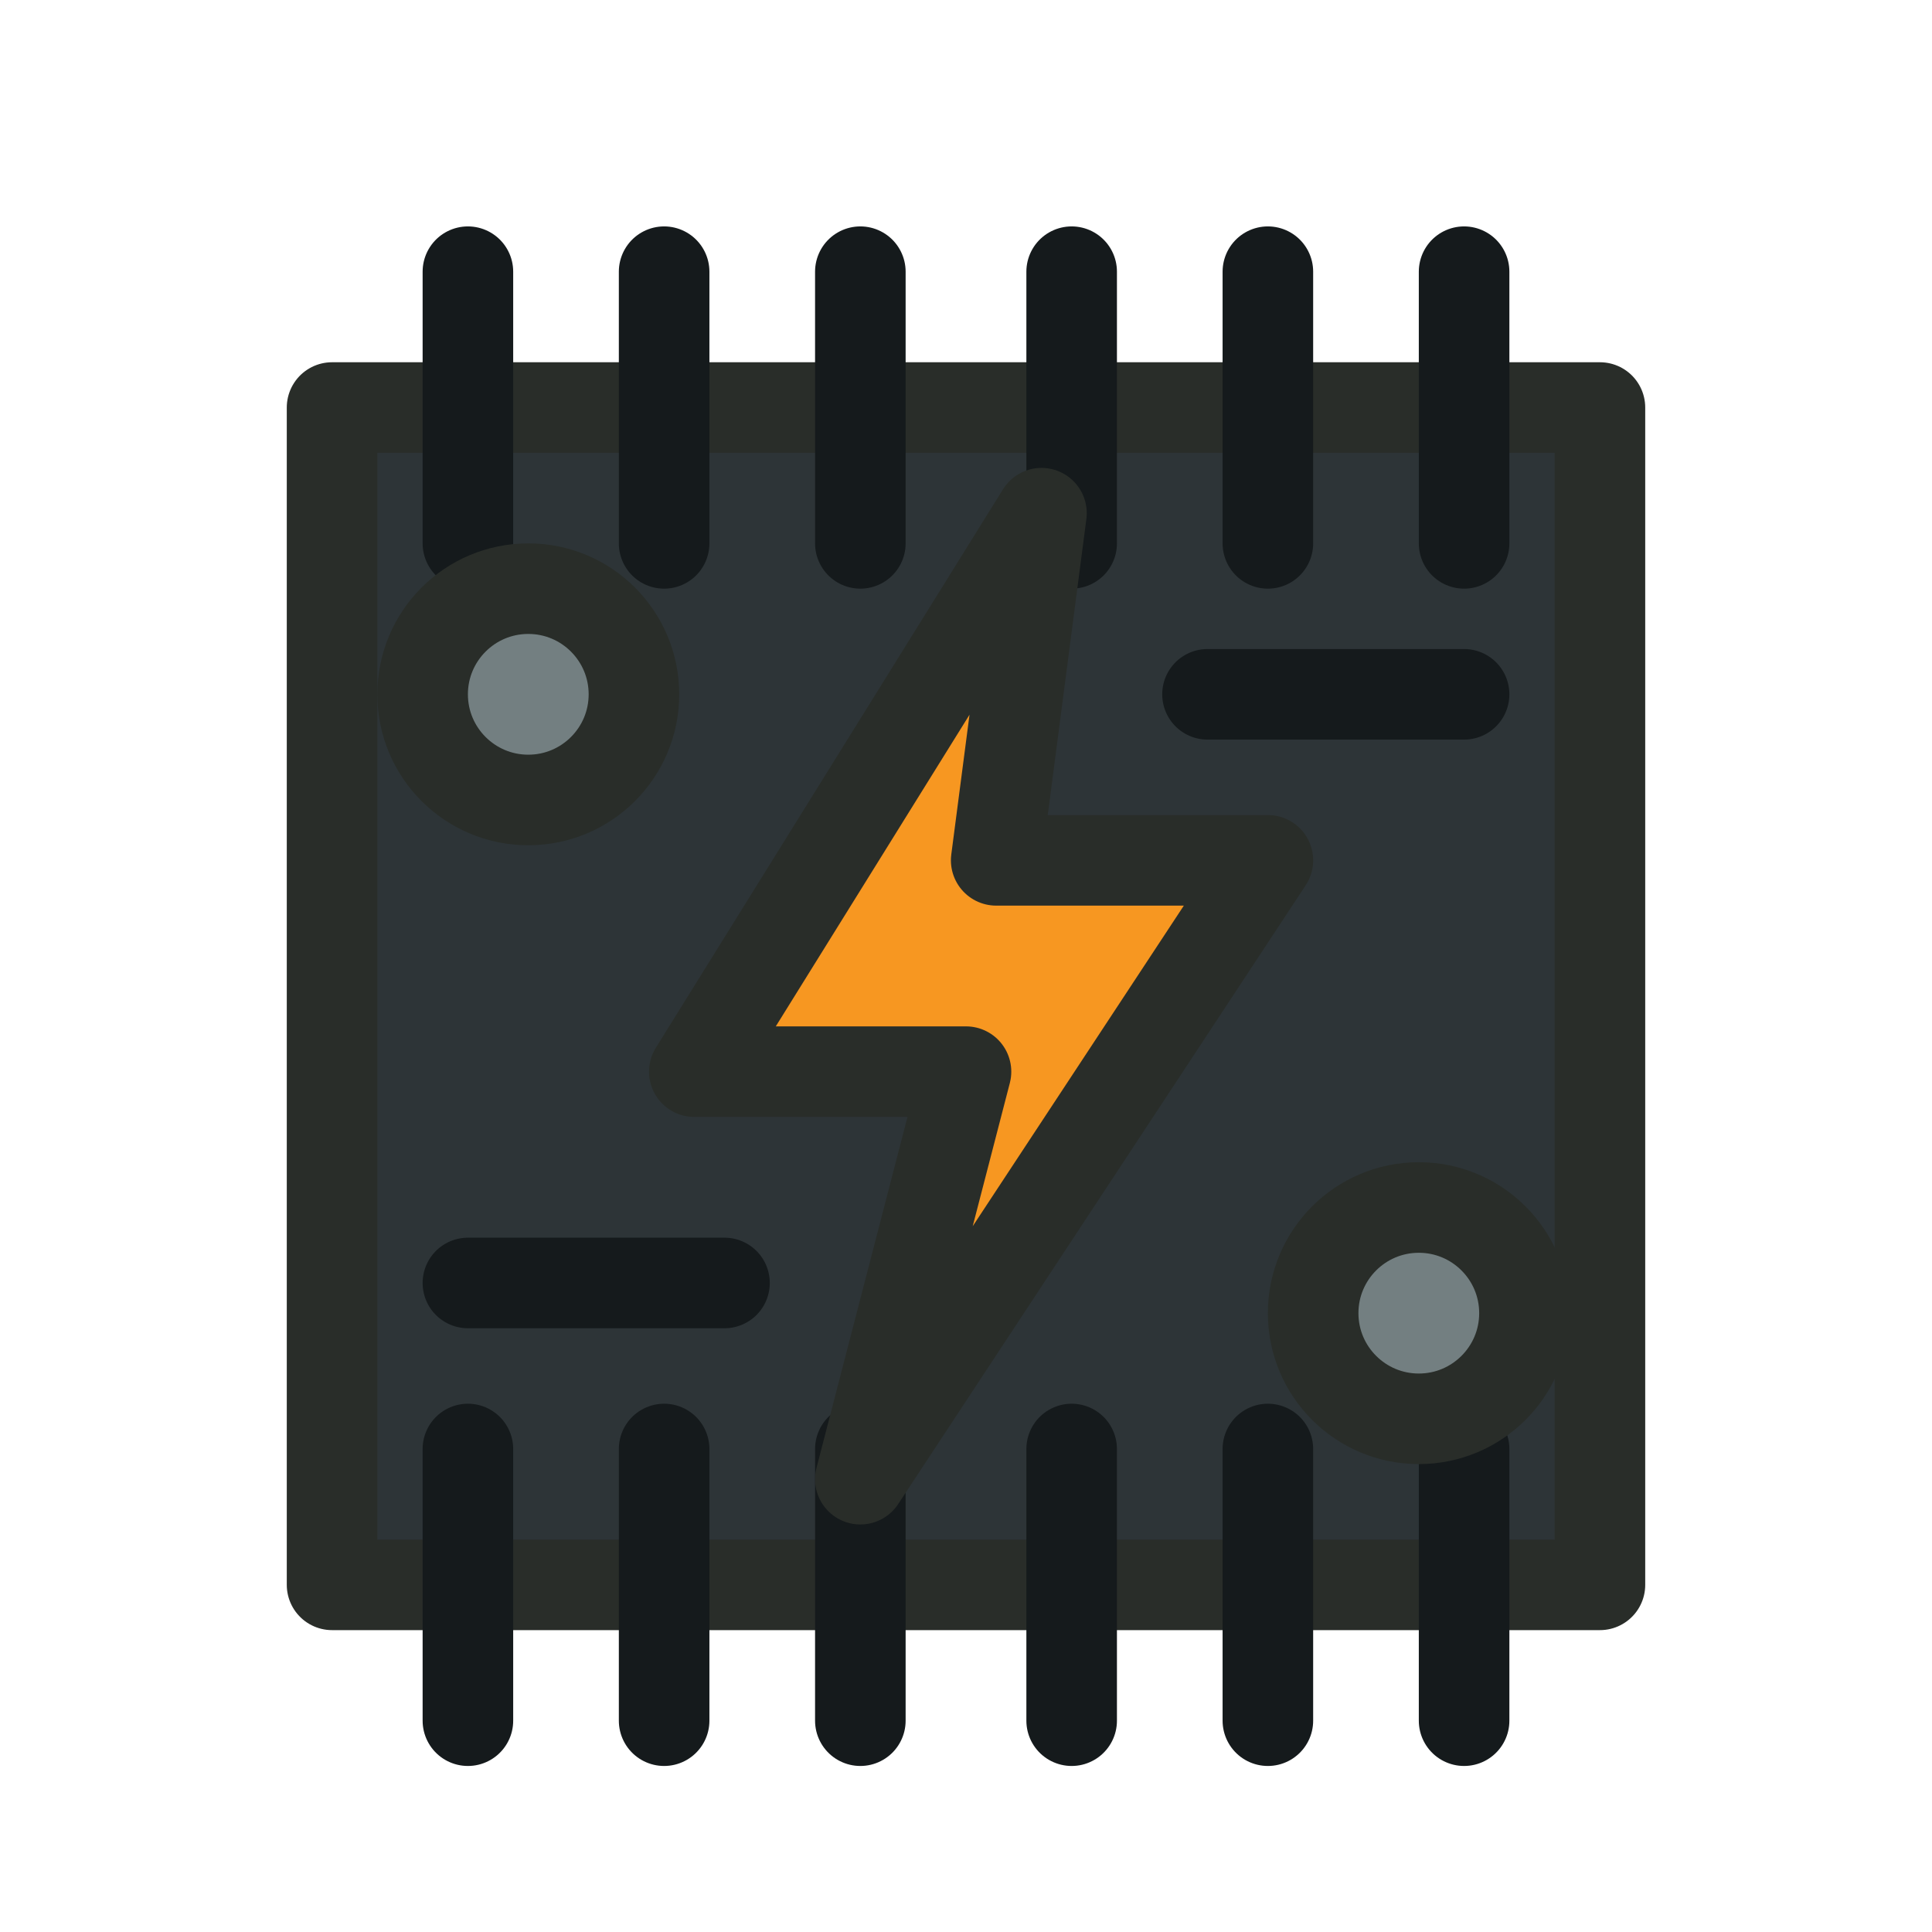
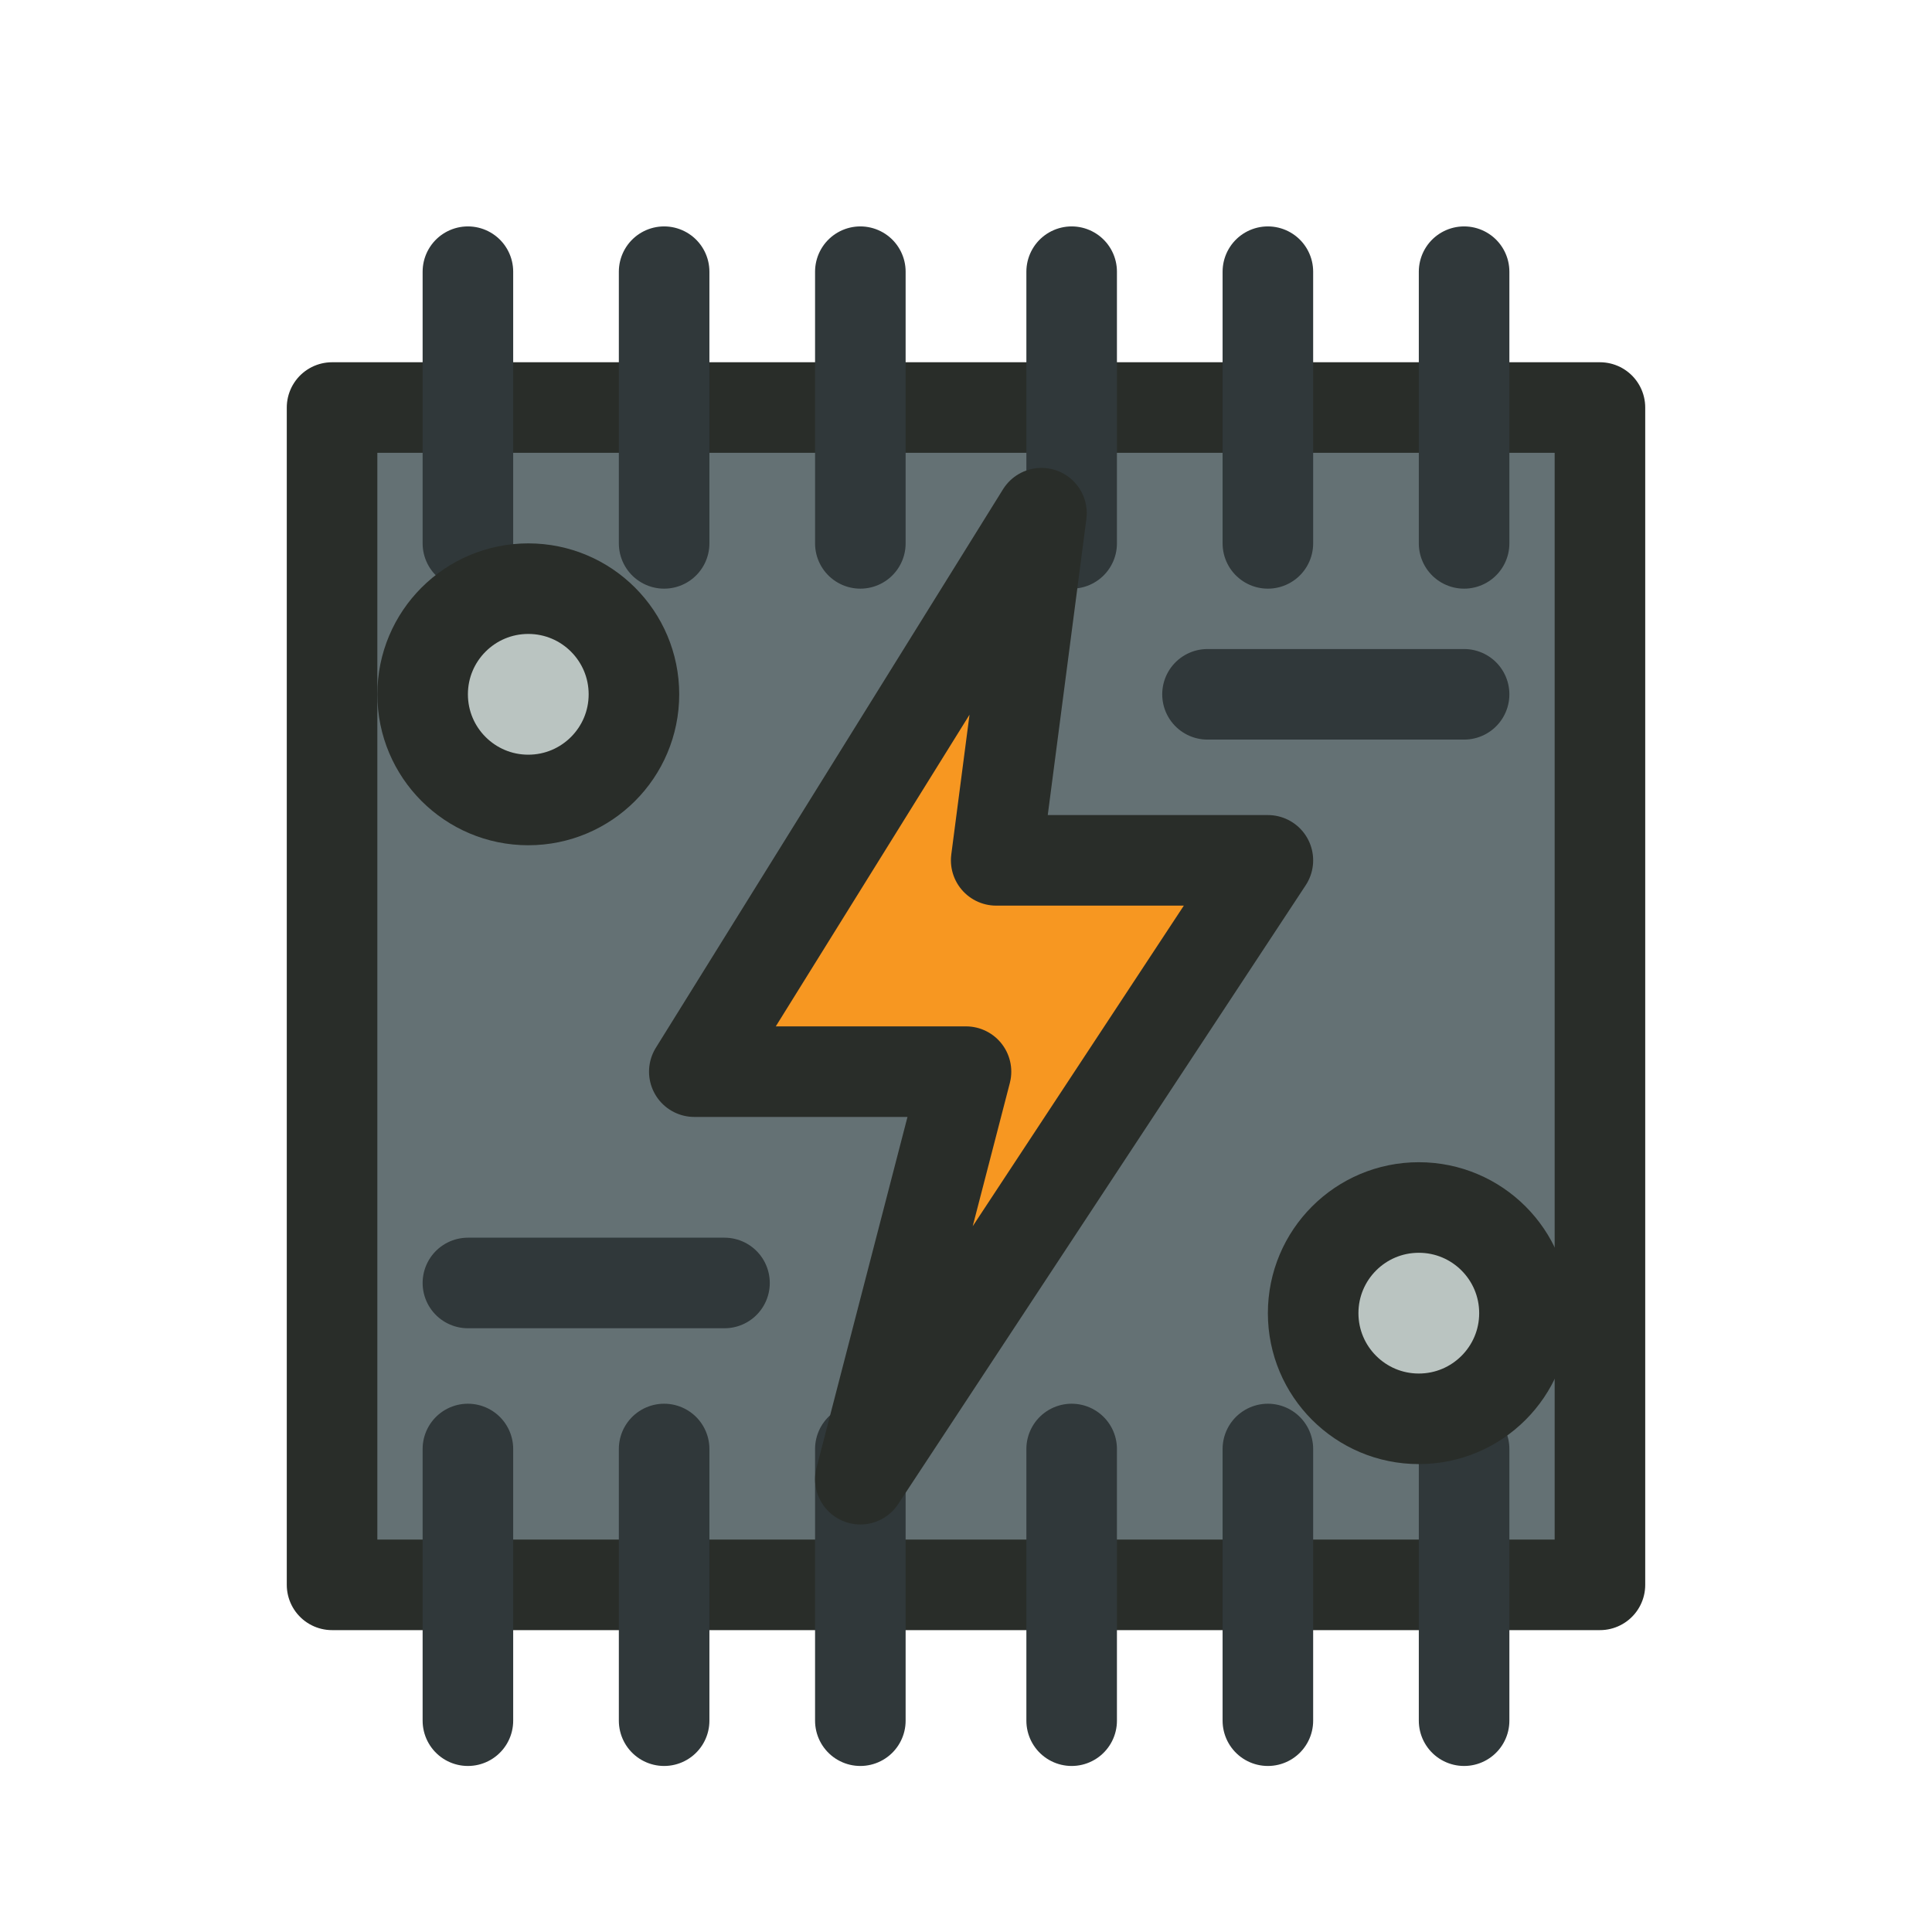
<svg xmlns="http://www.w3.org/2000/svg" viewBox="0 0 128 128" role="img" aria-labelledby="title desc">
  <g stroke="#292d29" stroke-width="6" stroke-linecap="round" stroke-linejoin="round">
-     <path d="M22 27h84v78H22z" fill="#2d3437" />
-     <path d="M31 18v18m13-18v18m13-18v18m14-18v18m13-18v18m13-18v18M31 96v18m13-18v18m13-18v18m14-18v18m13-18v18m13-18v18" stroke="#151a1c" />
+     <path d="M22 27h84v78H22z" fill="#647174" />
+     <path d="M31 18v18m13-18v18m13-18v18m14-18v18m13-18v18m13-18v18M31 96v18m13-18v18m13-18v18m14-18v18m13-18v18m13-18v18" stroke="#30383a" />
    <path d="m69 34-23 37h18l-7 27 27-41H66z" fill="#f79721" />
-     <circle cx="35" cy="46" r="7" fill="#737f81" />
-     <circle cx="94" cy="87" r="7" fill="#737f81" />
-     <path d="M31 85h17m32-39h17" stroke="#151a1c" />
+     <circle cx="35" cy="46" r="7" fill="#bac4c1" />
+     <circle cx="94" cy="87" r="7" fill="#bac4c1" />
+     <path d="M31 85h17m32-39h17" stroke="#30383a" />
  </g>
</svg>
